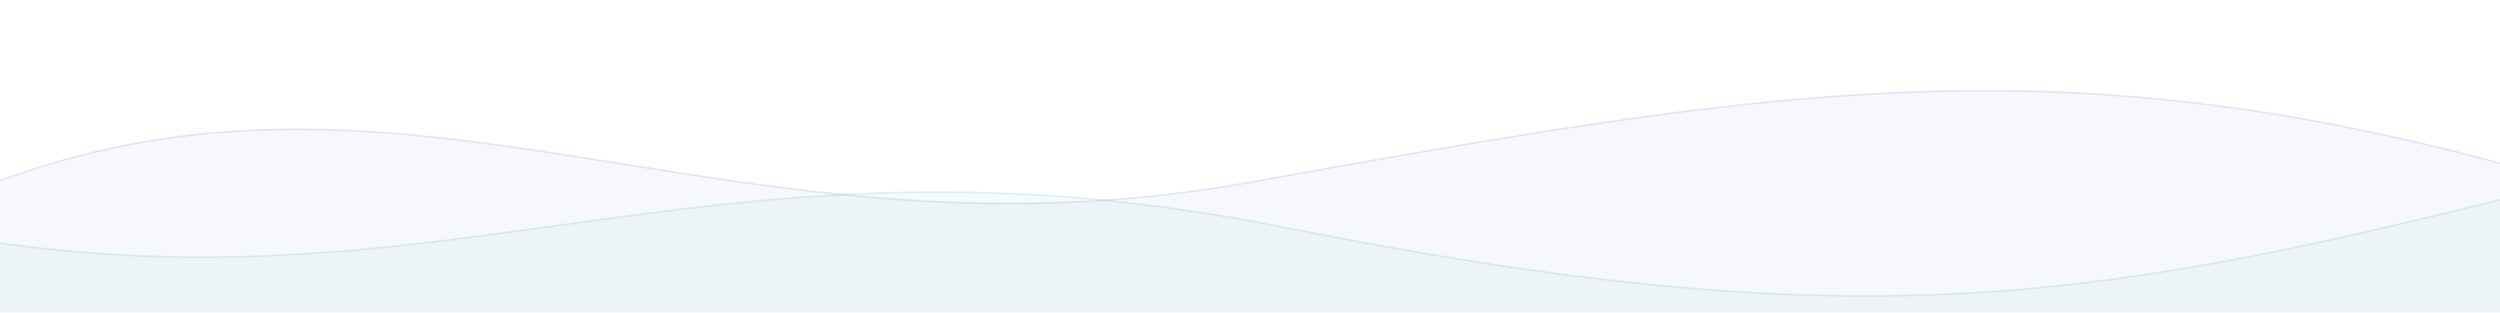
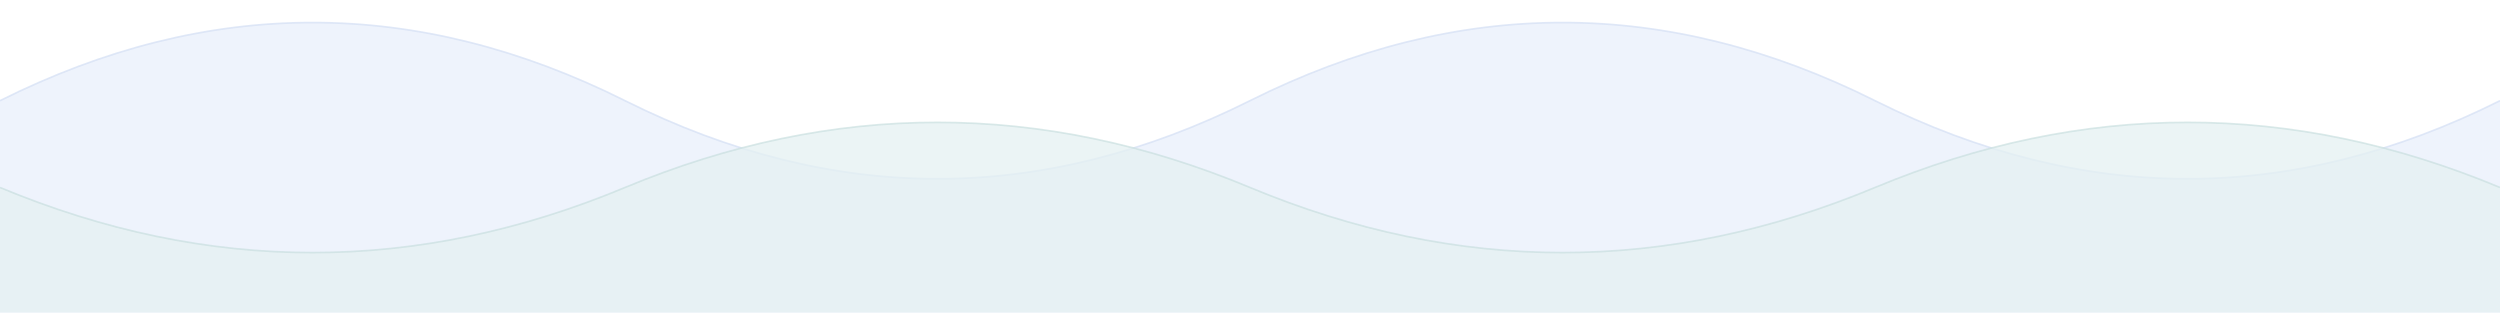
<svg xmlns="http://www.w3.org/2000/svg" viewBox="0 0 1440 180" preserveAspectRatio="none">
-   <path d="M0 104C240 16 425 158 720 105S1180 24 1440 94V180H0Z" fill="#5977ce" fill-opacity=".052" />
-   <path d="M0 104C240 16 425 158 720 105S1180 24 1440 94" fill="none" stroke="#5977ce" stroke-opacity=".161" />
-   <path d="M0 140C270 178 420 67 740 131S1200 175 1440 115V180H0Z" fill="#16a6a1" fill-opacity=".040" />
-   <path d="M0 140C270 178 420 67 740 131S1200 175 1440 115" fill="none" stroke="#16a6a1" stroke-opacity=".138" />
+   <path d="M0 58C120 -2 240 -2 360 58S600 118 720 58S960 -2 1080 58S1320 118 1440 58V180H0Z" fill="#eef3fc" />
+   <path d="M0 58C120 -2 240 -2 360 58S600 118 720 58S960 -2 1080 58S1320 118 1440 58" fill="none" stroke="#d5e0f4" stroke-opacity=".75" />
+   <path d="M0 108C120 158 240 158 360 108S600 58 720 108S960 158 1080 108S1320 58 1440 108V180H0Z" fill="#e4f0f1" fill-opacity=".75" />
+   <path d="M0 108C120 158 240 158 360 108S600 58 720 108S960 158 1080 108S1320 58 1440 108" fill="none" stroke="#c6dedd" stroke-opacity=".65" />
</svg>
